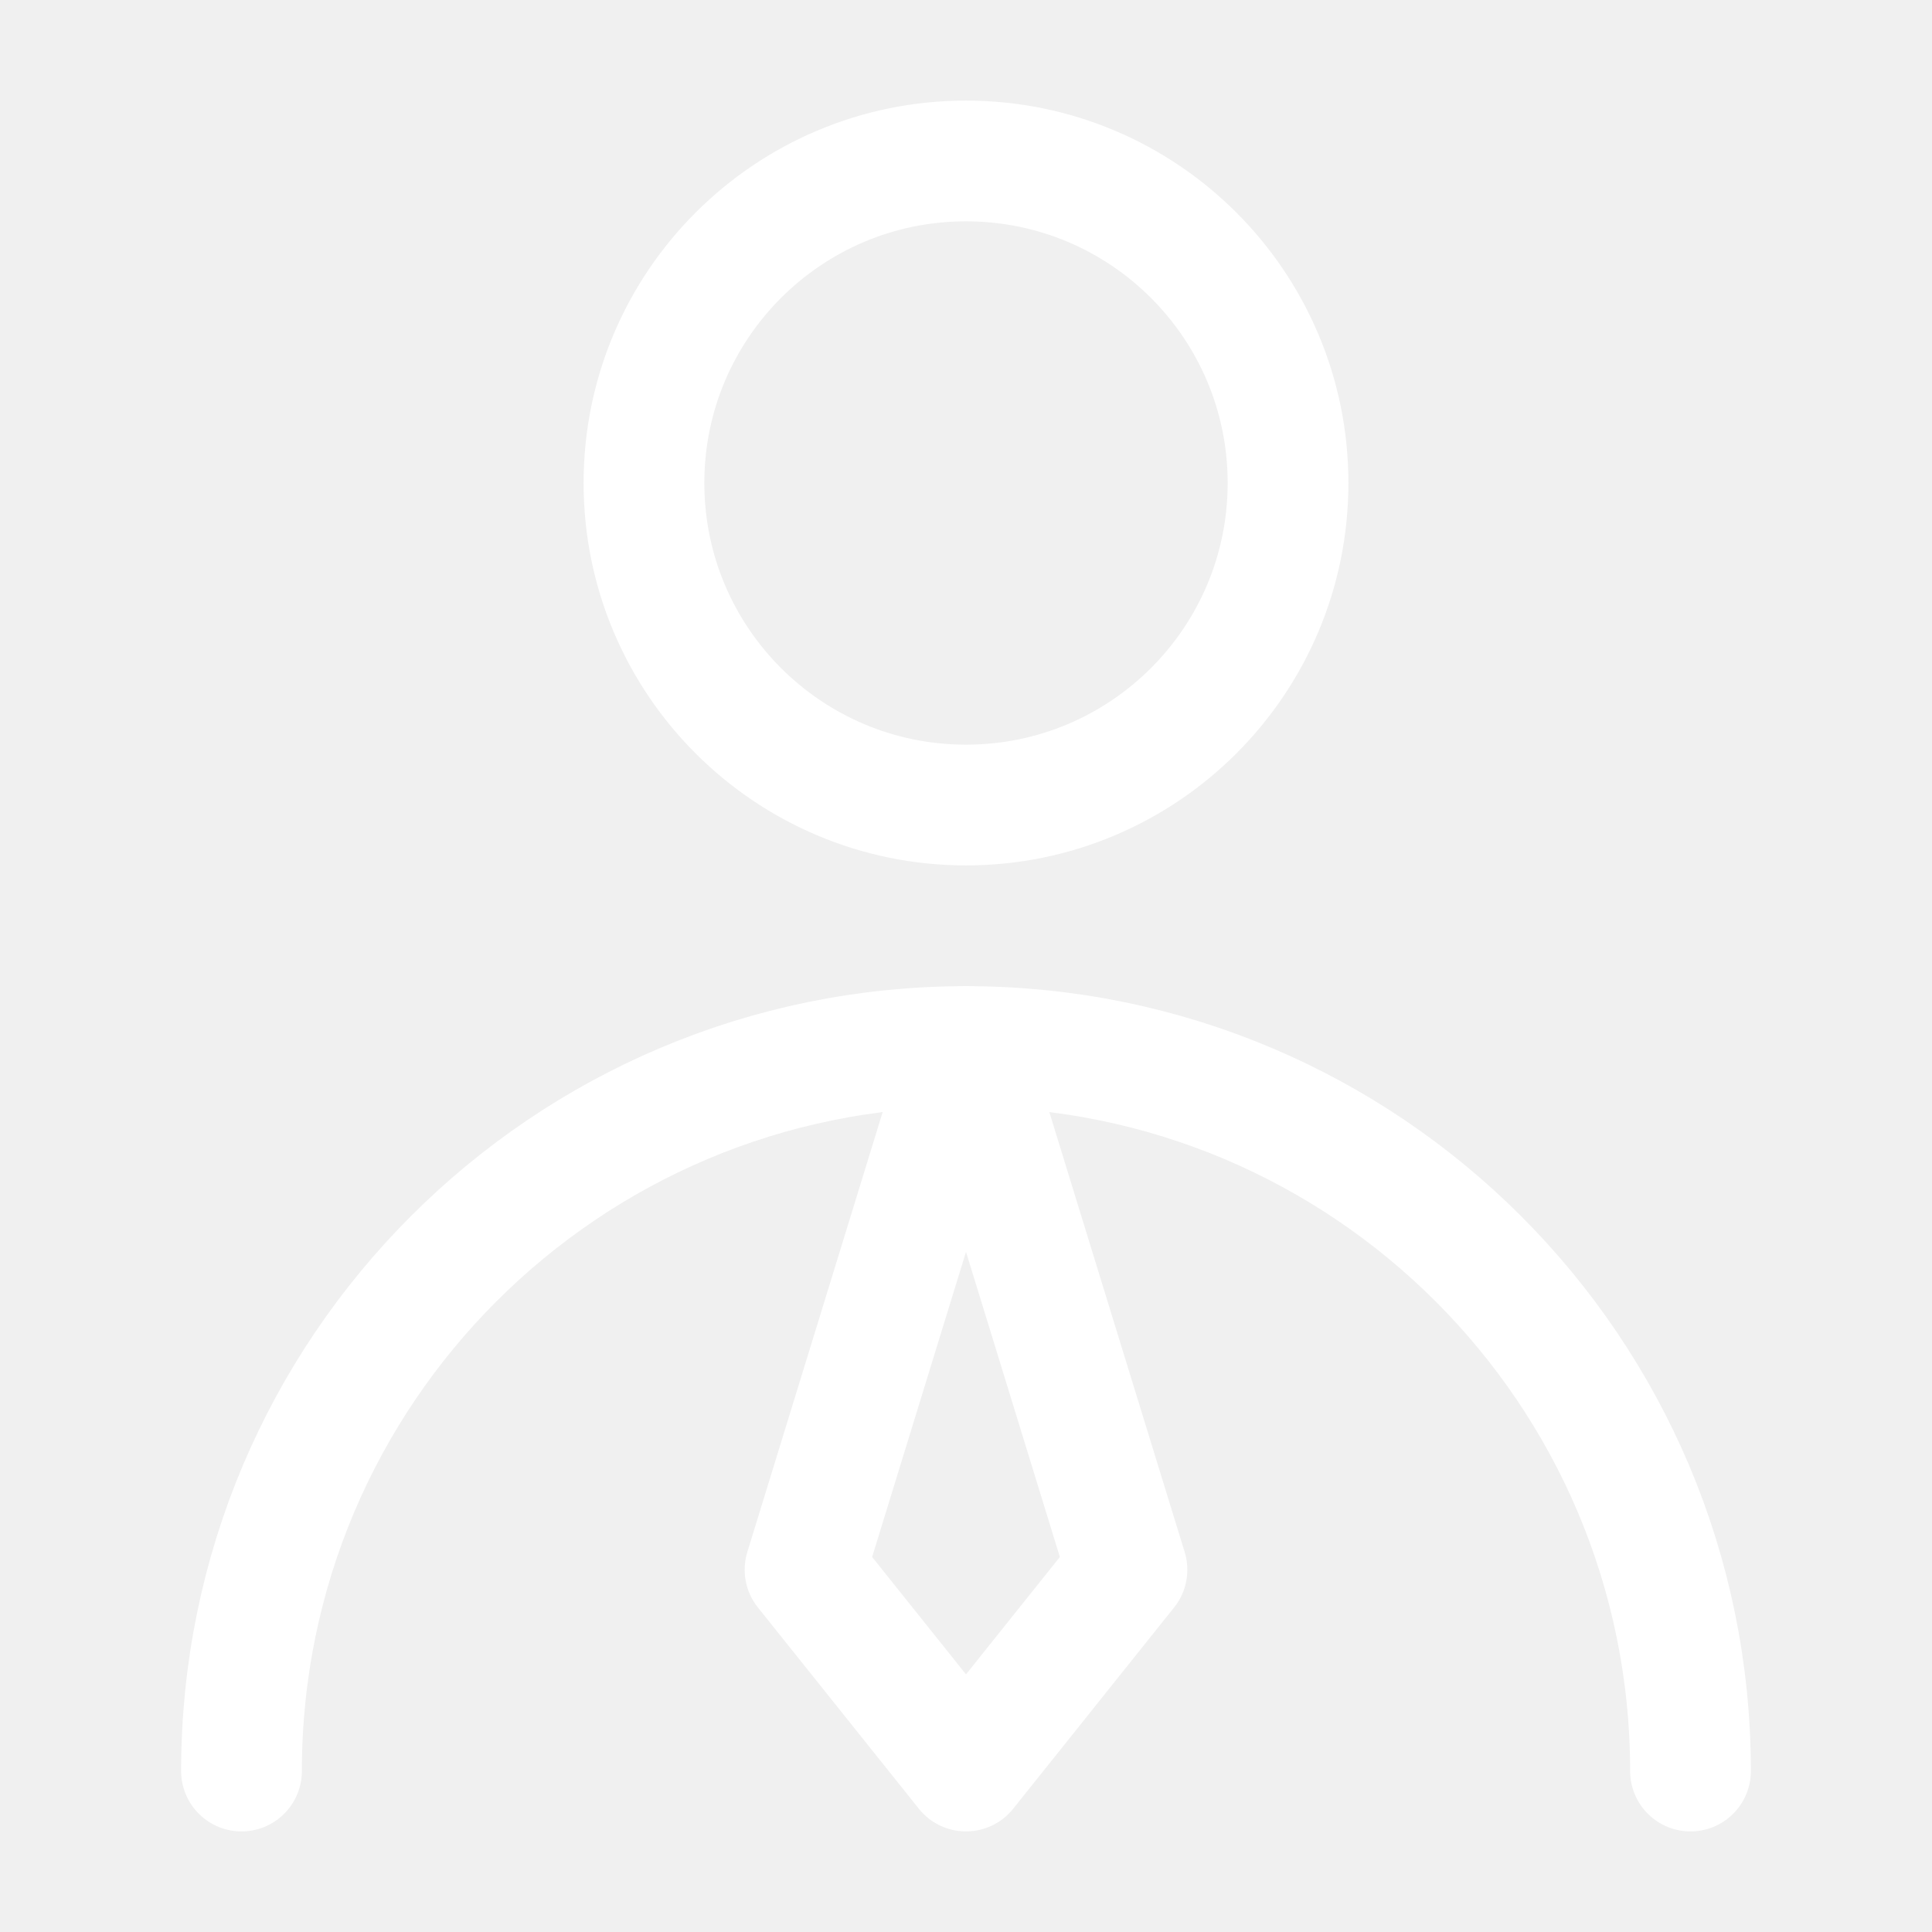
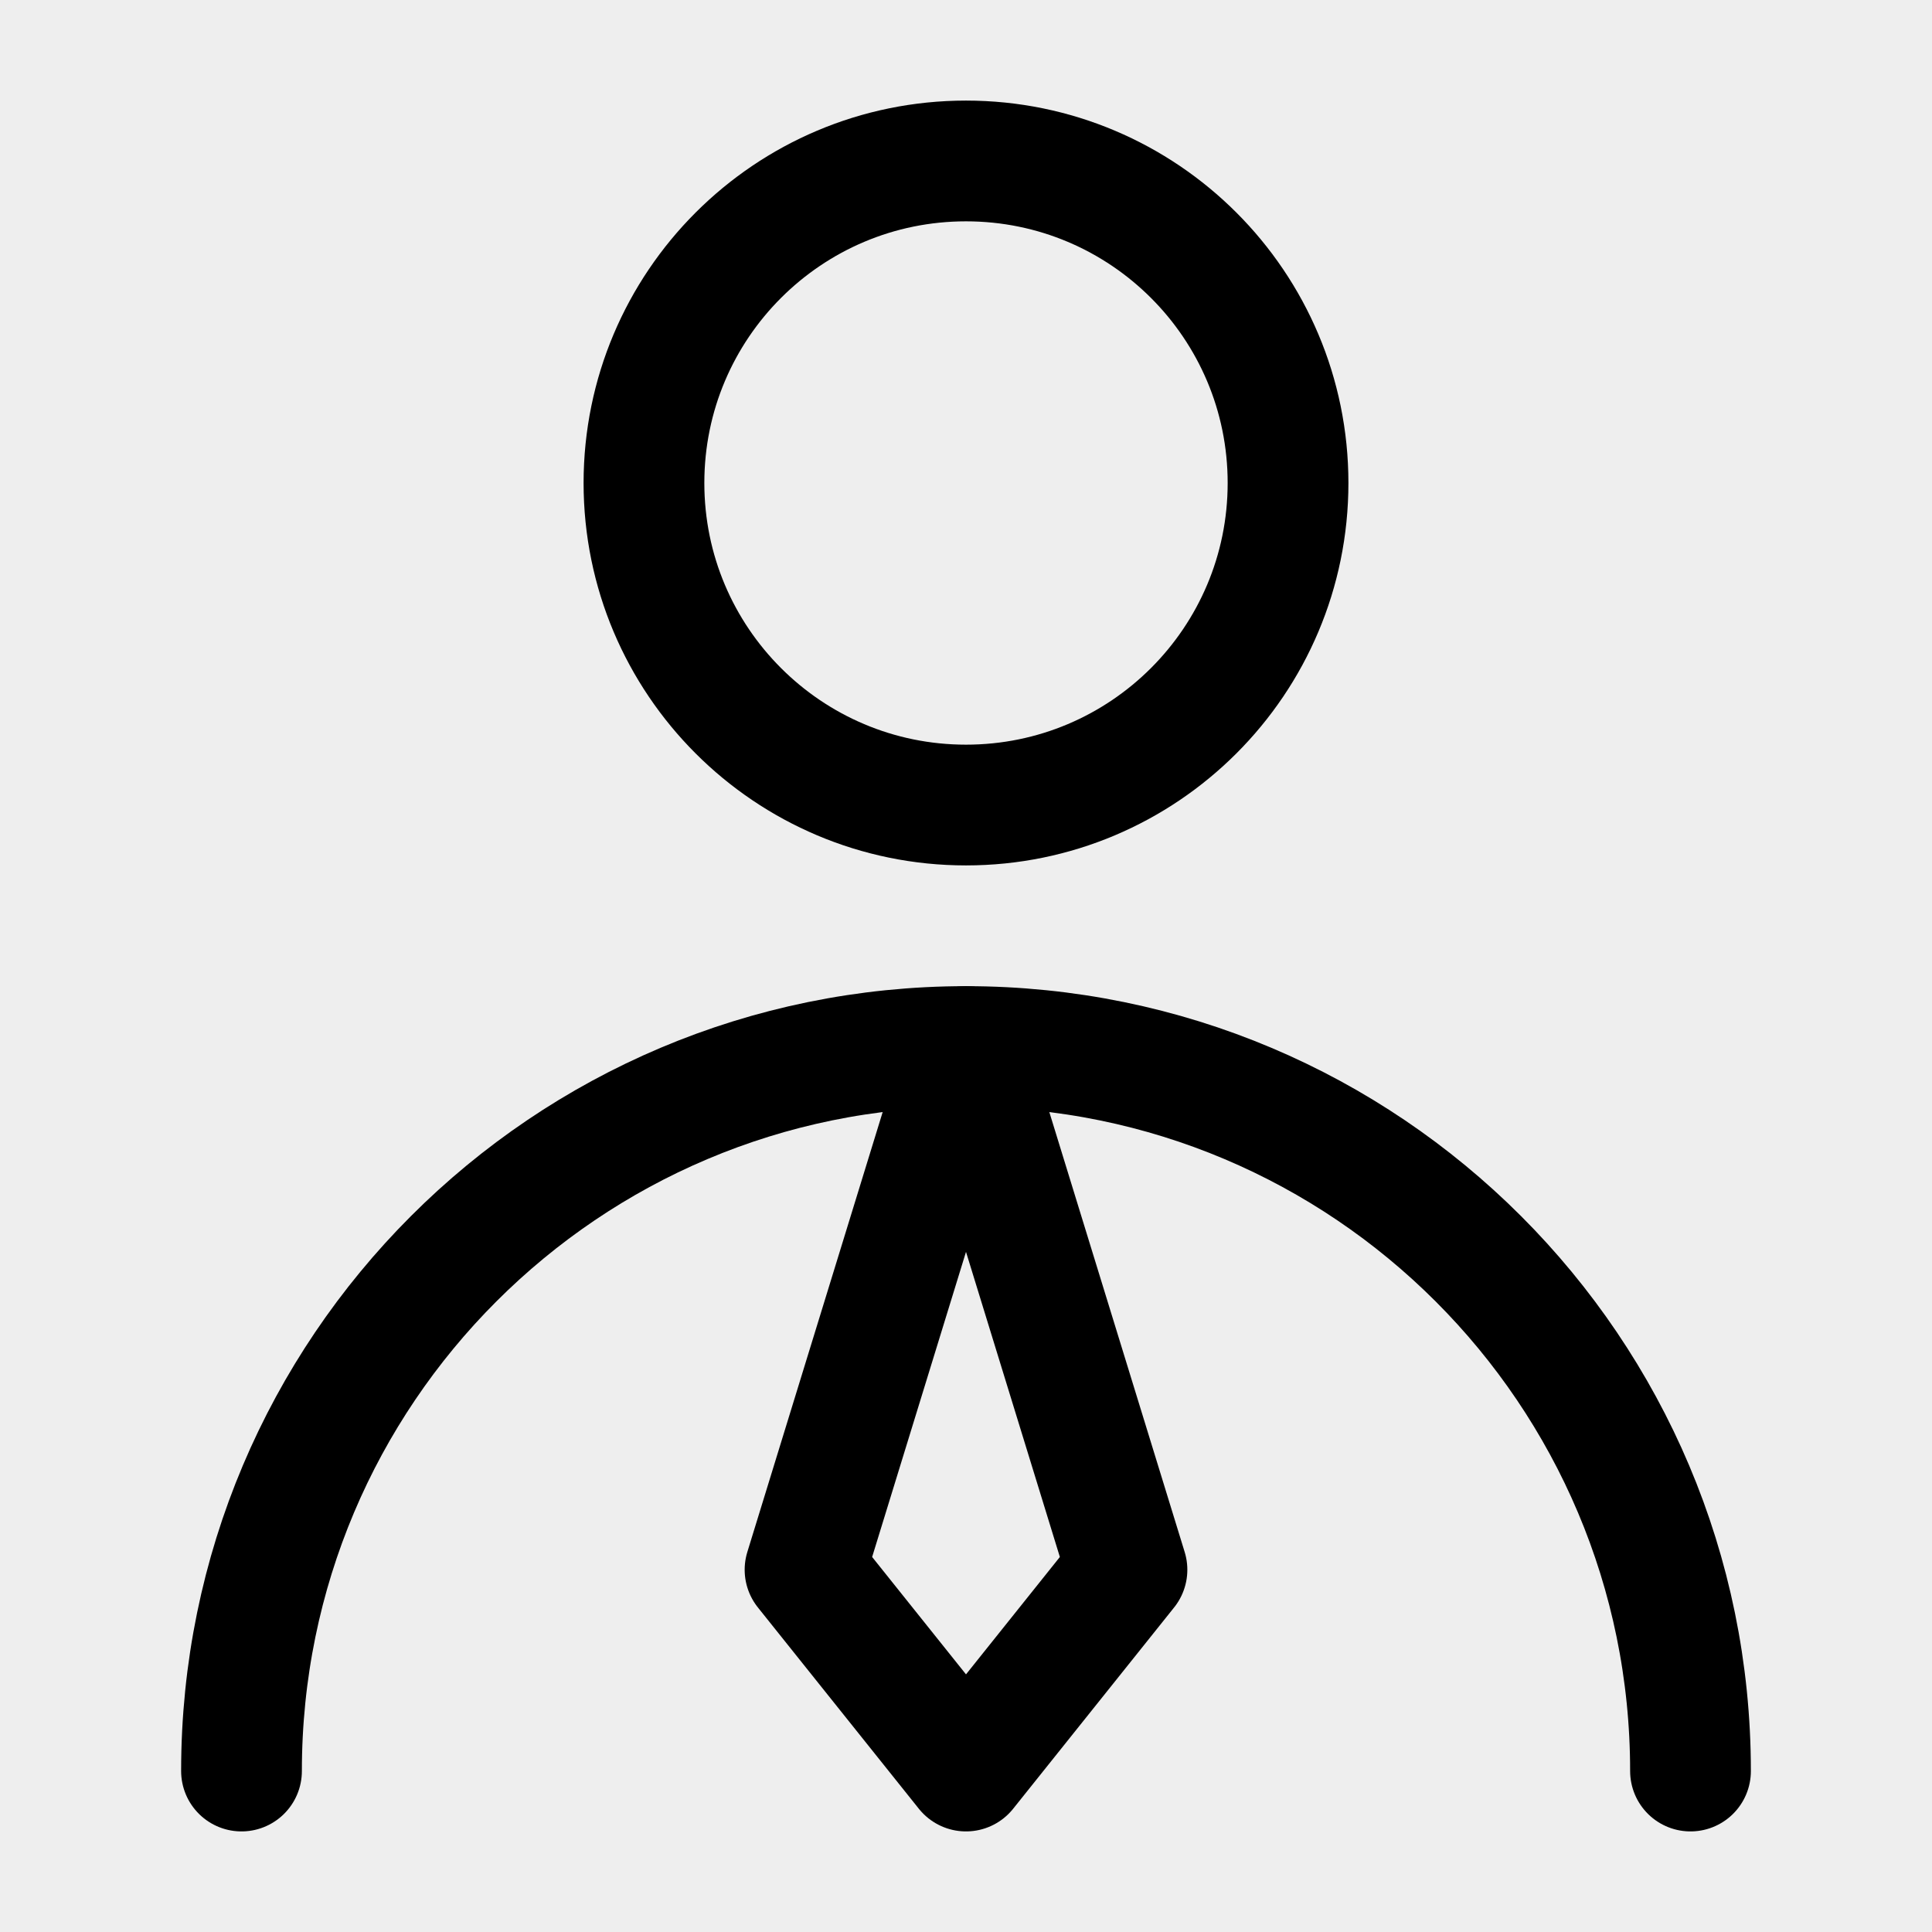
- <svg xmlns="http://www.w3.org/2000/svg" width="16px" height="16px" viewBox="0 0 16 16" version="1.1">
+ <svg xmlns="http://www.w3.org/2000/svg" viewBox="0 0 16 16" version="1.1">
  <g id="PC-流程属性、找人找部门+公式化编辑器+字段权限" stroke="none" stroke-width="1" fill="none" fill-rule="evenodd">
    <g transform="translate(-3426, -1246)" id="角色">
      <g transform="translate(3426, 1246)">
-         <rect id="矩形" fill-opacity="0.01" fill="#FFFFFF" fill-rule="nonzero" x="0" y="0" width="16" height="16" />
-         <circle id="椭圆形" stroke="#FFFFFF" stroke-linecap="round" stroke-linejoin="round" cx="8" cy="4" r="2.667" />
-         <path d="M14,14.667 C14,11.353 11.314,8.667 8,8.667 C4.686,8.667 2,11.353 2,14.667" id="路径" stroke="#FFFFFF" stroke-linecap="round" stroke-linejoin="round" />
-         <polygon id="路径" stroke="#FFFFFF" stroke-linecap="round" stroke-linejoin="round" points="8 14.667 9.333 13 8 8.667 6.667 13" />
+         <rect id="矩形" fill-opacity="0.01" fill="currentColor" fill-rule="nonzero" x="0" y="0" width="16" height="16" />
+         <circle id="椭圆形" stroke="currentColor" stroke-linecap="round" stroke-linejoin="round" cx="8" cy="4" r="2.667" />
+         <path d="M14,14.667 C14,11.353 11.314,8.667 8,8.667 C4.686,8.667 2,11.353 2,14.667" id="路径" stroke="currentColor" stroke-linecap="round" stroke-linejoin="round" />
+         <polygon id="路径" stroke="currentColor" stroke-linecap="round" stroke-linejoin="round" points="8 14.667 9.333 13 8 8.667 6.667 13" />
      </g>
    </g>
  </g>
</svg>
